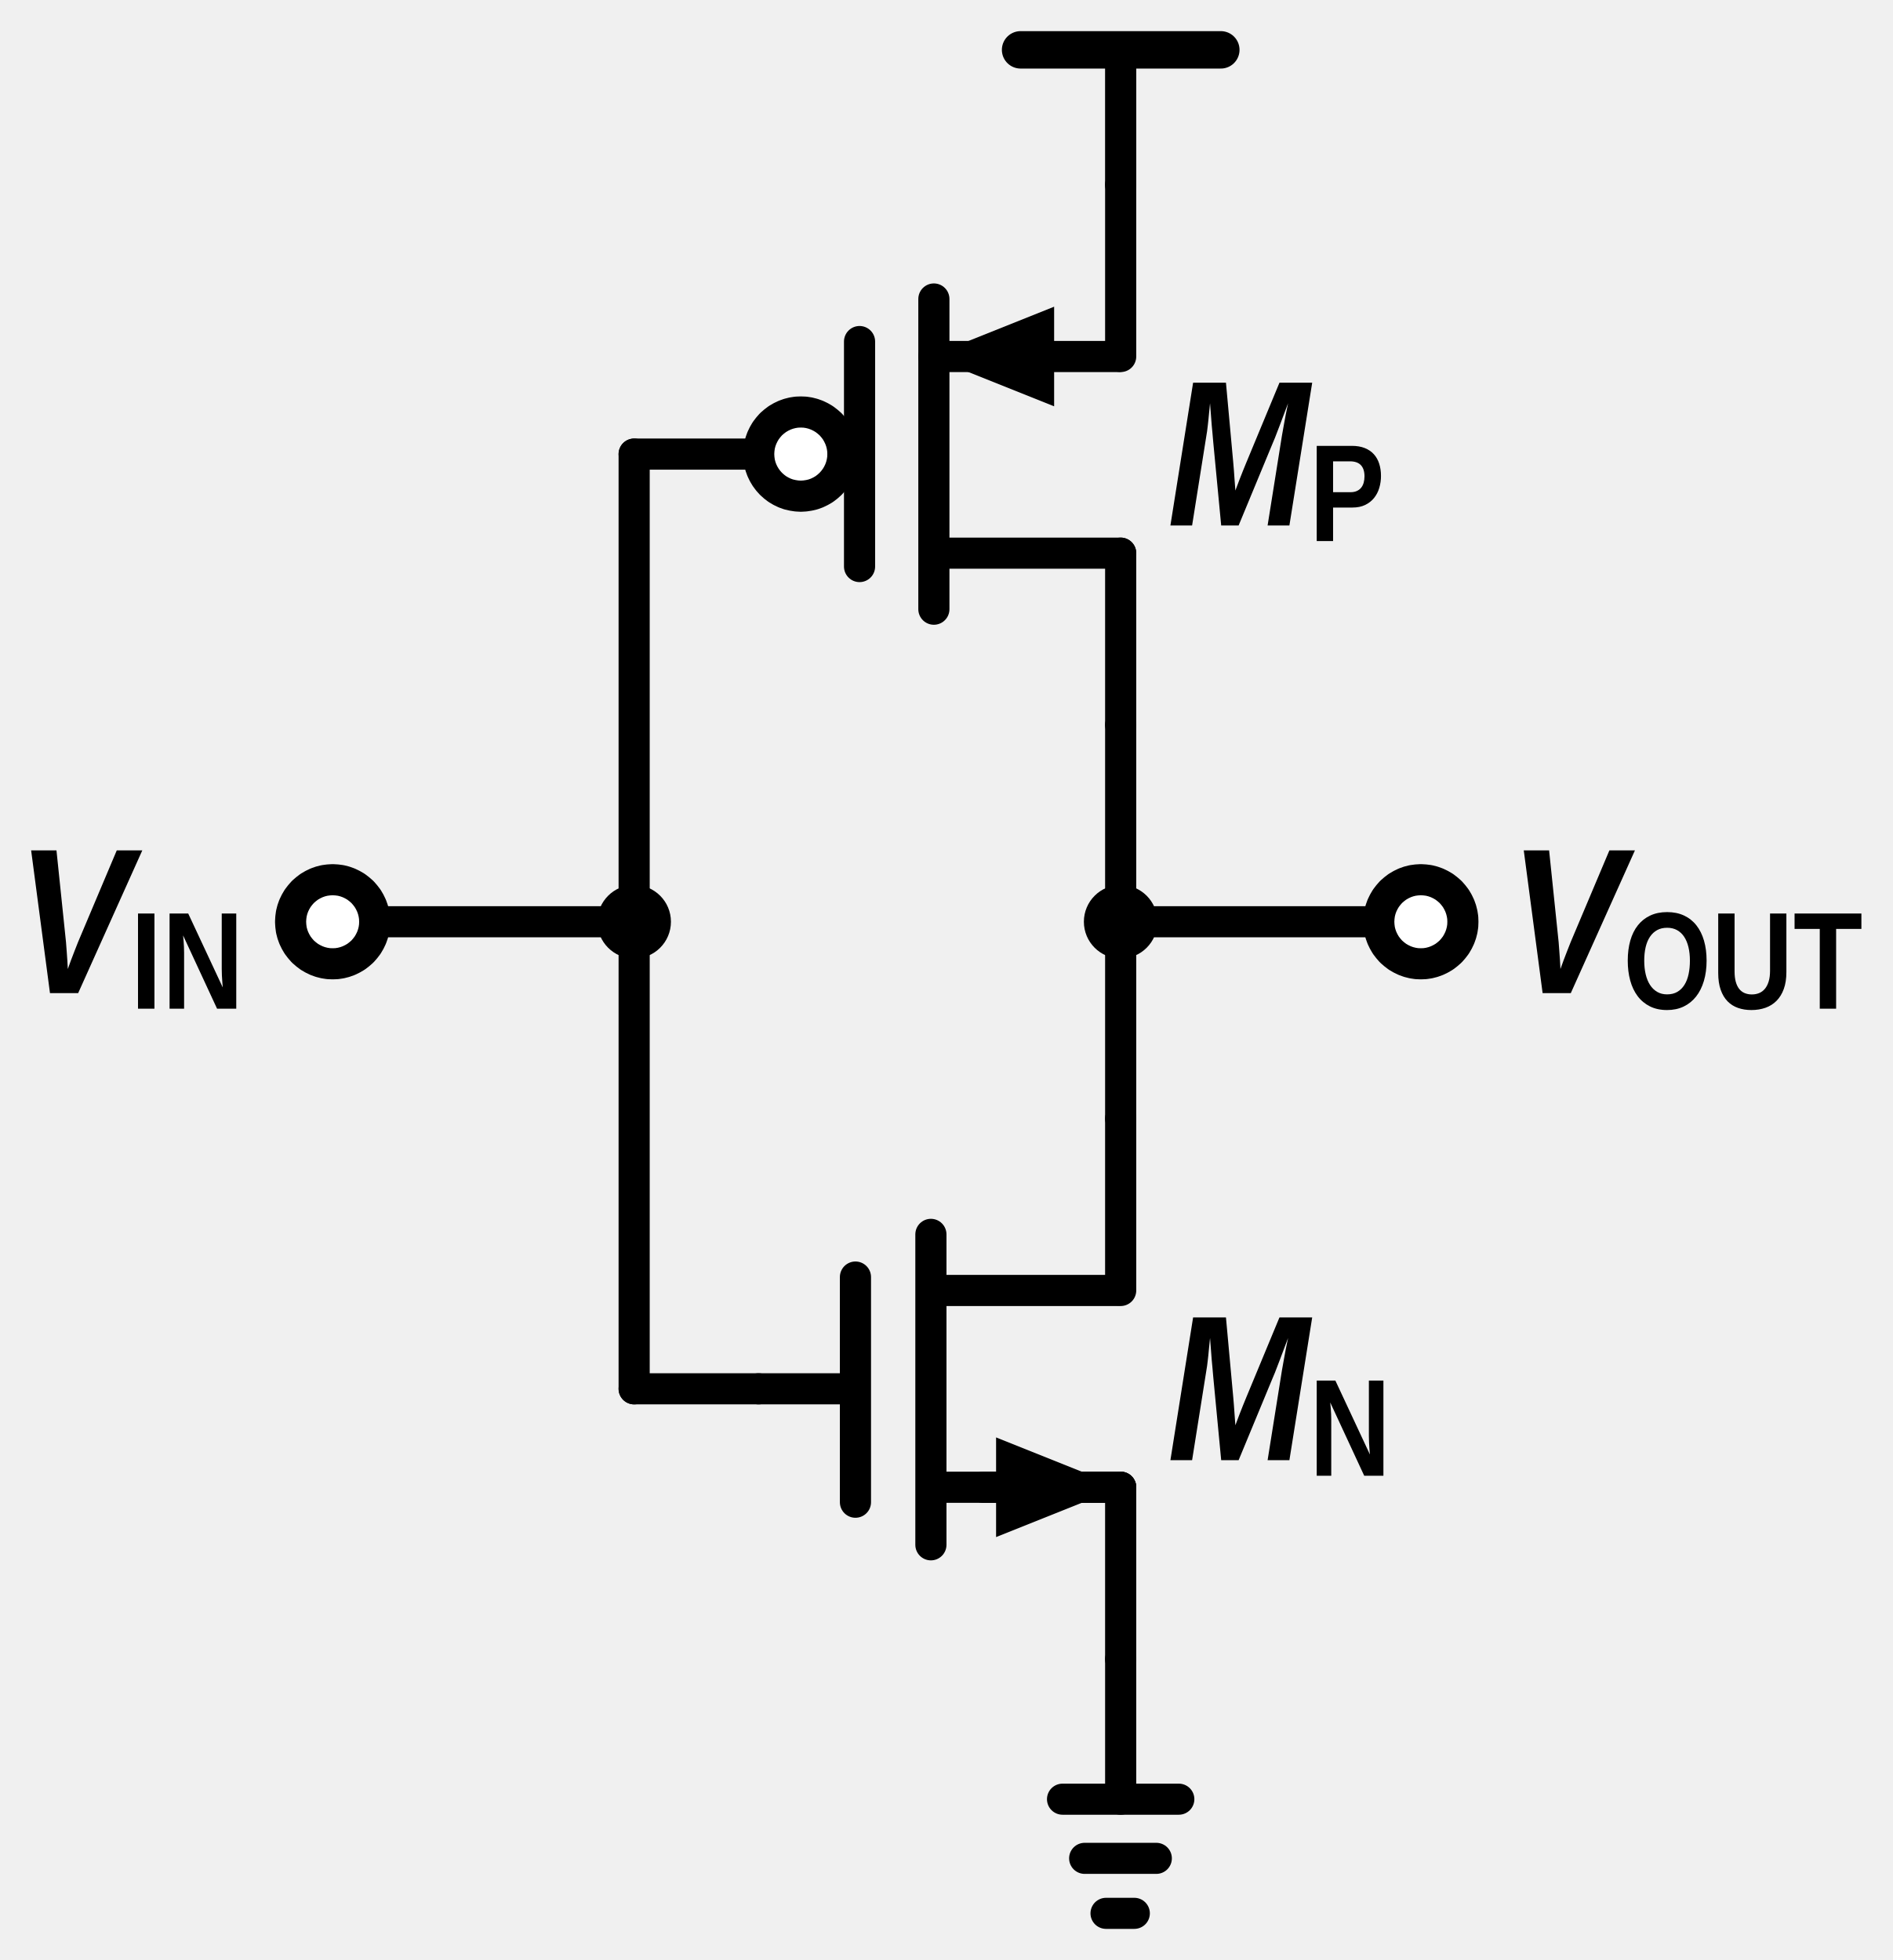
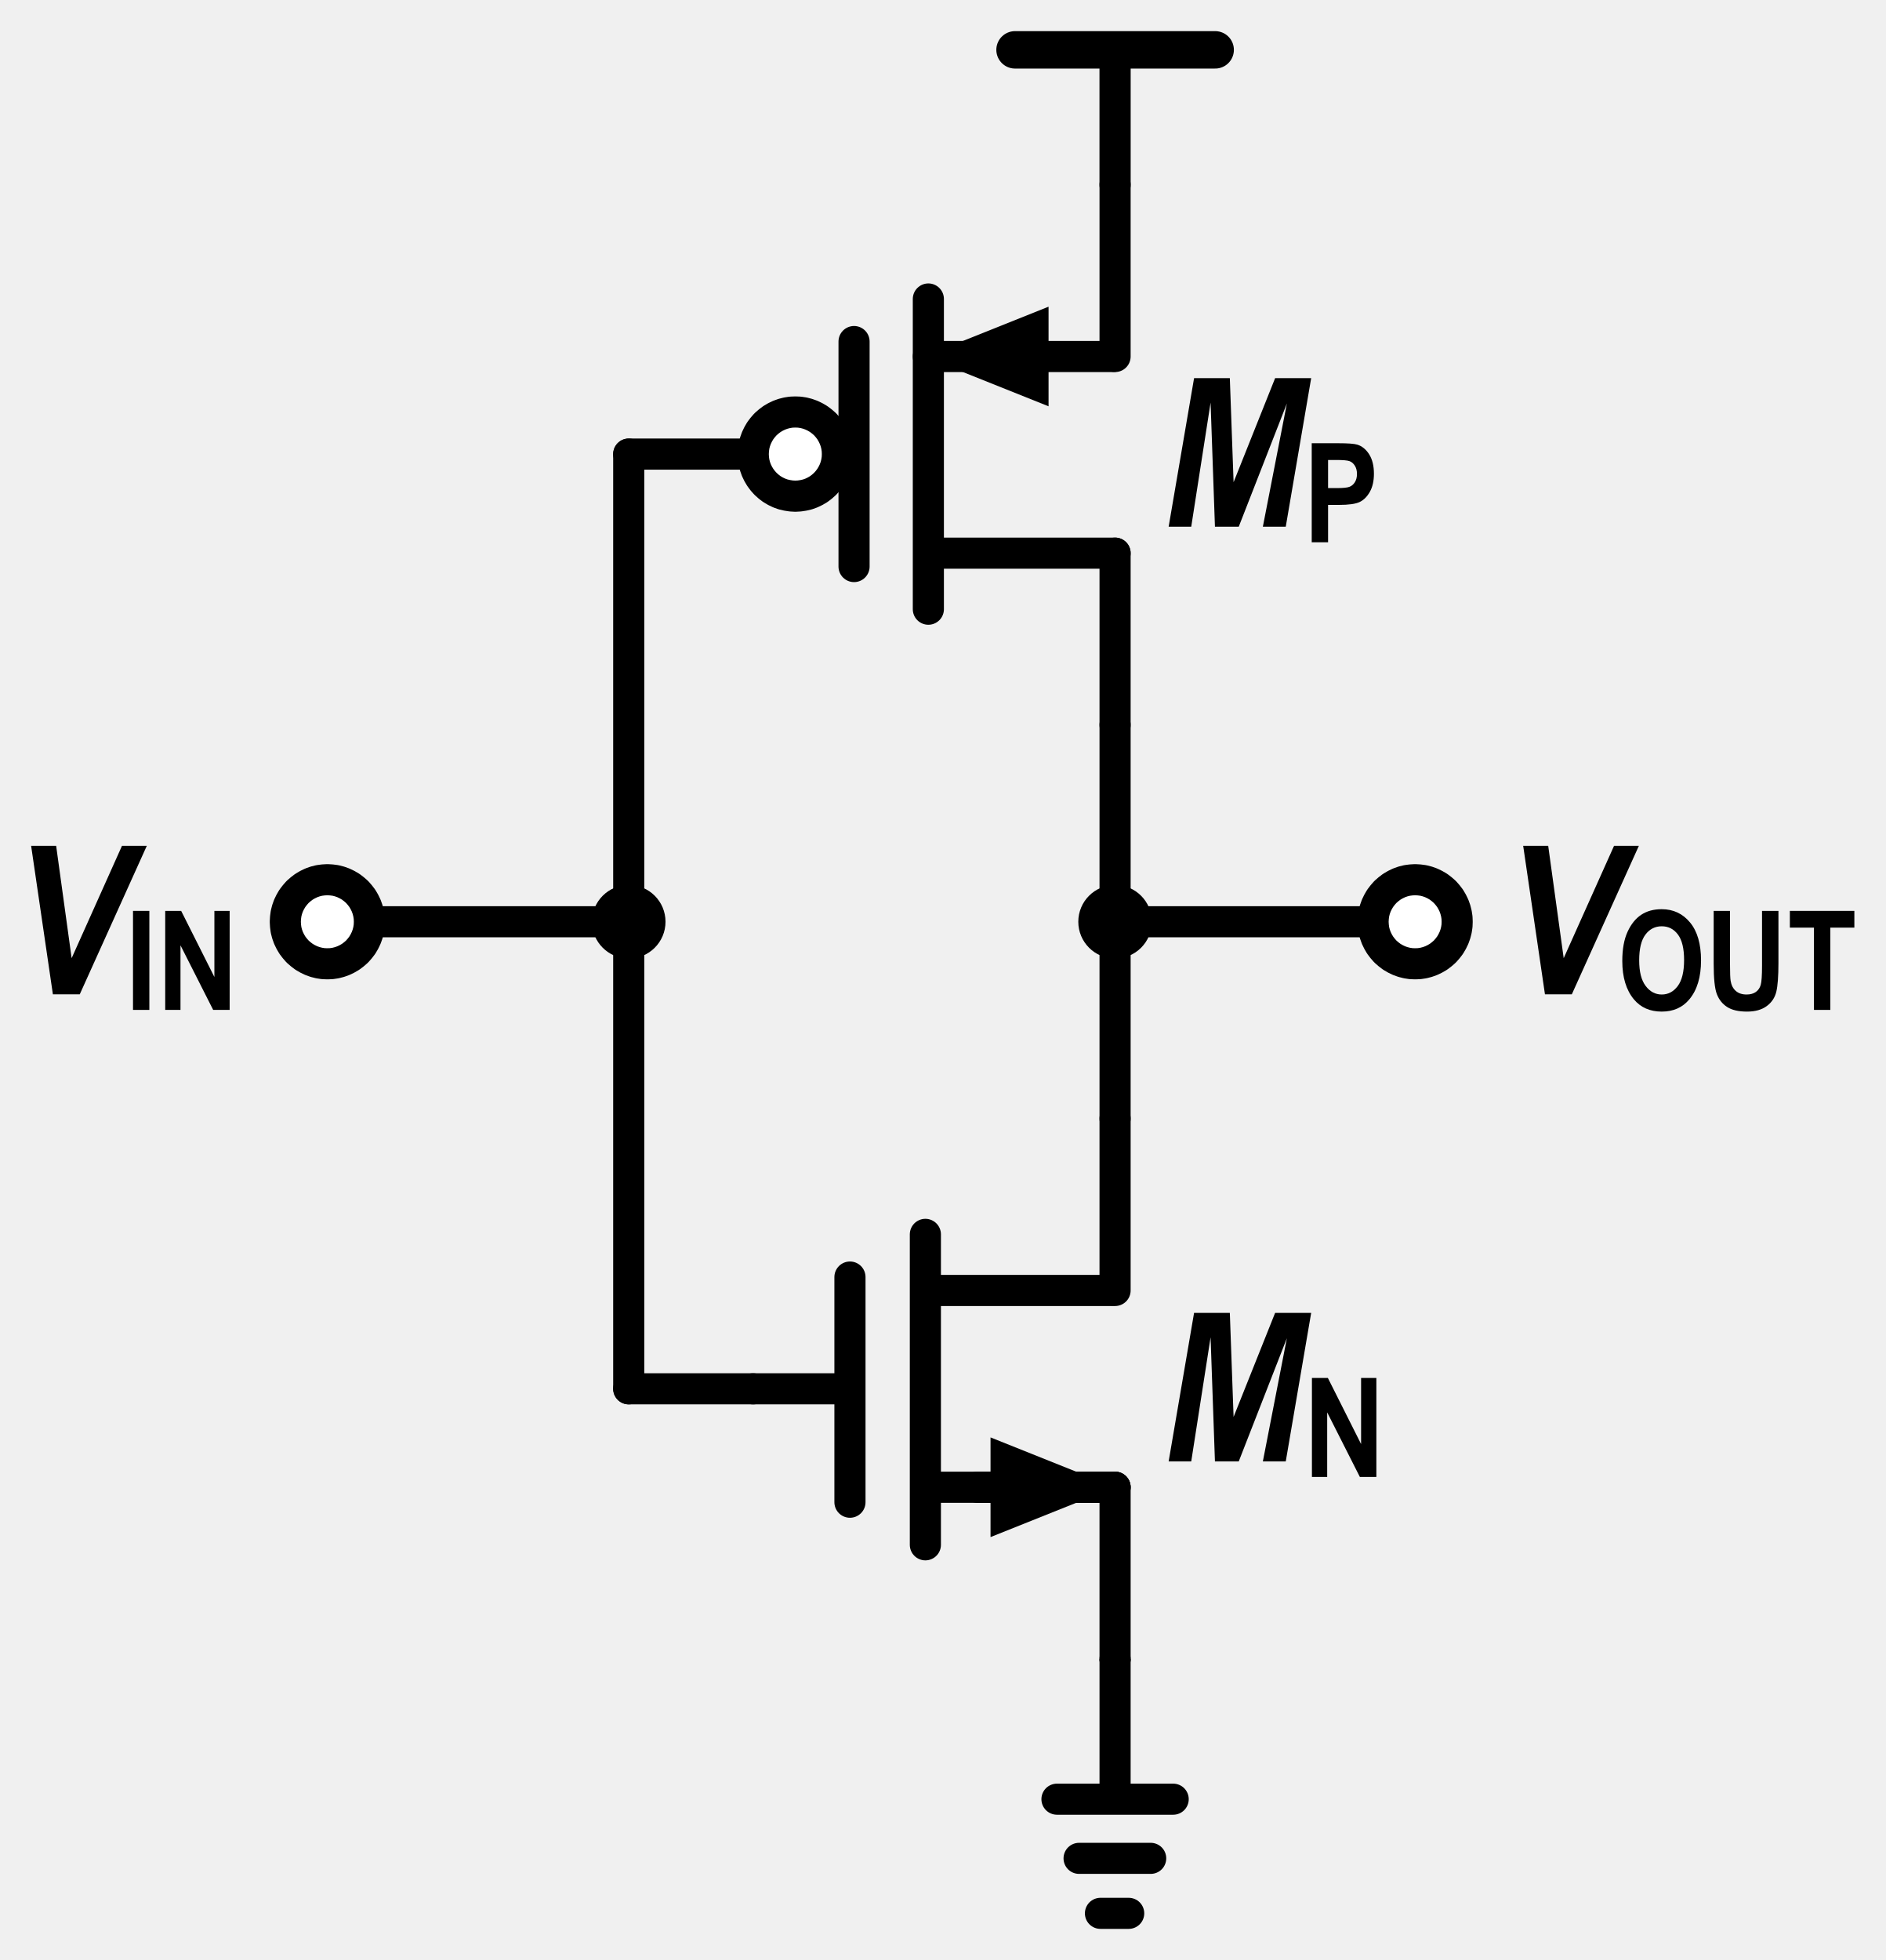
- <svg xmlns="http://www.w3.org/2000/svg" width="182.359pt" height="188.903pt" viewBox="29.145 24.444 182.359 188.903">
+ <svg xmlns="http://www.w3.org/2000/svg" width="181.750pt" height="188.903pt" viewBox="29.643 24.444 181.750 188.903">
  <path d="M 137.130 94.310 L 137.130 132.252" fill="none" stroke="#000000" stroke-width="3.000" stroke-linecap="round" />
  <path d="M 137.130 113.281 L 162.000 113.281" fill="none" stroke="#000000" stroke-width="3.000" stroke-linecap="round" />
  <path d="M 90.250 68.209 L 90.250 158.296" fill="none" stroke="#000000" stroke-width="3.000" stroke-linecap="round" />
  <path d="M 90.250 68.209 L 102.250 68.209" fill="none" stroke="#000000" stroke-width="3.000" stroke-linecap="round" />
  <path d="M 90.250 158.296 L 102.250 158.296" fill="none" stroke="#000000" stroke-width="3.000" stroke-linecap="round" />
  <path d="M 65.250 113.281 L 90.250 113.281" fill="none" stroke="#000000" stroke-width="3.000" stroke-linecap="round" />
-   <path d="M 137.130 184.348 L 137.130 197.848" fill="none" stroke="#000000" stroke-width="3.000" stroke-linecap="round" />
+   <path d="M 137.130 184.348 L 137.130 197.848" fill="none" stroke="#000000" stroke-width="3.000" stroke-linecap="butt" />
+   <circle cx="137.130" cy="184.348" r="1.500" fill="#000000" />
  <path d="M 102.250 68.209 L 102.272 67.811 L 102.325 67.414 L 102.422 67.031 L 102.557 66.656 L 102.730 66.296 L 102.932 65.951 L 103.172 65.636 L 103.435 65.336 L 103.735 65.074 L 104.050 64.834 L 104.395 64.631 L 104.755 64.459 L 105.130 64.324 L 105.520 64.226 L 105.910 64.166 L 106.307 64.151 L 106.705 64.166 L 107.102 64.226 L 107.485 64.324 L 107.860 64.459 L 108.219 64.631 L 108.564 64.834 L 108.879 65.074 L 109.179 65.336 L 109.442 65.636 L 109.682 65.951 L 109.884 66.296 L 110.057 66.656 L 110.192 67.031 L 110.289 67.414 L 110.349 67.811 L 110.364 68.209 L 110.349 68.606 L 110.289 68.996 L 110.192 69.386 L 110.057 69.761 L 109.884 70.121 L 109.682 70.459 L 109.442 70.781 L 109.179 71.074 L 108.879 71.344 L 108.564 71.584 L 108.219 71.786 L 107.860 71.959 L 107.485 72.094 L 107.102 72.184 L 106.705 72.244 L 106.307 72.266 L 105.910 72.244 L 105.520 72.184 L 105.130 72.094 L 104.755 71.959 L 104.395 71.786 L 104.050 71.584 L 103.735 71.344 L 103.435 71.074 L 103.172 70.781 L 102.932 70.459 L 102.730 70.121 L 102.557 69.761 L 102.422 69.386 L 102.325 68.996 L 102.272 68.606 L 102.250 68.209 Z" fill="#ffffff" stroke="#000000" stroke-width="3.000" stroke-linecap="round" stroke-linejoin="round" />
  <path d="M 137.130 77.757 L 137.130 94.310" fill="none" stroke="#000000" stroke-width="3.000" stroke-linecap="round" stroke-linejoin="round" />
  <path d="M 137.130 42.250 L 137.130 58.803" fill="none" stroke="#000000" stroke-width="3.000" stroke-linecap="round" stroke-linejoin="round" />
  <path d="M 119.131 53.261 L 119.131 83.157" fill="none" stroke="#000000" stroke-width="3.000" stroke-linecap="round" stroke-linejoin="round" />
  <path d="M 119.281 77.757 L 137.130 77.757" fill="none" stroke="#000000" stroke-width="3.000" stroke-linecap="round" stroke-linejoin="round" />
  <path d="M 119.349 58.803 L 137.130 58.803" fill="none" stroke="#000000" stroke-width="1.687" stroke-linecap="round" stroke-linejoin="round" />
  <path d="M 111.969 57.363 L 111.969 79.047" fill="none" stroke="#000000" stroke-width="3.000" stroke-linecap="round" stroke-linejoin="round" />
  <path d="M 119.131 58.803 L 136.905 58.803" fill="none" stroke="#000000" stroke-width="3.000" stroke-linecap="round" stroke-linejoin="round" />
  <path d="M 118.719 58.803 L 130.718 54.003 L 130.718 63.604 Z" fill="#000000" />
  <path d="M 110.628 158.296 L 102.232 158.296" fill="none" stroke="#000000" stroke-width="3.001" stroke-linecap="round" stroke-linejoin="round" />
  <path d="M 137.130 148.817 L 137.130 132.252" fill="none" stroke="#000000" stroke-width="3.001" stroke-linecap="round" stroke-linejoin="round" />
  <path d="M 137.130 184.348 L 137.130 167.783" fill="none" stroke="#000000" stroke-width="3.001" stroke-linecap="round" stroke-linejoin="round" />
  <path d="M 118.844 173.330 L 118.844 143.413" fill="none" stroke="#000000" stroke-width="3.001" stroke-linecap="round" stroke-linejoin="round" />
  <path d="M 119.002 148.817 L 136.747 148.817" fill="none" stroke="#000000" stroke-width="3.001" stroke-linecap="round" stroke-linejoin="round" />
  <path d="M 119.069 167.783 L 137.130 167.783" fill="none" stroke="#000000" stroke-width="3.001" stroke-linecap="round" stroke-linejoin="round" />
  <path d="M 111.574 169.224 L 111.574 147.526" fill="none" stroke="#000000" stroke-width="3.001" stroke-linecap="round" stroke-linejoin="round" />
  <path d="M 123.857 167.783 L 137.130 167.783" fill="none" stroke="#000000" stroke-width="3.001" stroke-linecap="round" stroke-linejoin="round" />
  <path d="M 137.130 167.783 L 125.125 172.587 L 125.125 162.980 Z" fill="#000000" />
  <path d="M 146.779 29.248 L 127.487 29.248" fill="none" stroke="#000000" stroke-width="3.607" stroke-linecap="round" stroke-linejoin="round" />
  <path d="M 137.130 29.140 L 137.130 42.250" fill="none" stroke="#000000" stroke-width="3.006" stroke-linecap="round" stroke-linejoin="round" />
  <path d="M 142.733 197.848 L 131.527 197.848" fill="none" stroke="#000000" stroke-width="2.995" stroke-linecap="round" stroke-linejoin="round" />
  <path d="M 140.565 203.550 L 133.659 203.550" fill="none" stroke="#000000" stroke-width="2.995" stroke-linecap="round" stroke-linejoin="round" />
  <path d="M 138.445 208.850 L 135.719 208.850" fill="none" stroke="#000000" stroke-width="2.995" stroke-linecap="round" stroke-linejoin="round" />
  <path d="M 65.250 113.281 L 65.235 112.884 L 65.175 112.494 L 65.077 112.105 L 64.943 111.730 L 64.770 111.371 L 64.568 111.026 L 64.328 110.712 L 64.066 110.412 L 63.766 110.150 L 63.452 109.910 L 63.107 109.708 L 62.748 109.535 L 62.373 109.401 L 61.991 109.303 L 61.594 109.251 L 61.197 109.228 L 60.800 109.251 L 60.410 109.303 L 60.021 109.401 L 59.646 109.535 L 59.287 109.708 L 58.942 109.910 L 58.628 110.150 L 58.328 110.412 L 58.066 110.712 L 57.826 111.026 L 57.624 111.371 L 57.451 111.730 L 57.317 112.105 L 57.219 112.494 L 57.167 112.884 L 57.144 113.281 L 57.167 113.678 L 57.219 114.075 L 57.317 114.457 L 57.451 114.832 L 57.624 115.191 L 57.826 115.536 L 58.066 115.850 L 58.328 116.150 L 58.628 116.412 L 58.942 116.652 L 59.287 116.854 L 59.646 117.027 L 60.021 117.161 L 60.410 117.259 L 60.800 117.319 L 61.197 117.334 L 61.594 117.319 L 61.991 117.259 L 62.373 117.161 L 62.748 117.027 L 63.107 116.854 L 63.452 116.652 L 63.766 116.412 L 64.066 116.150 L 64.328 115.850 L 64.568 115.536 L 64.770 115.191 L 64.943 114.832 L 65.077 114.457 L 65.175 114.075 L 65.235 113.678 L 65.250 113.281 Z" fill="#ffffff" stroke="#000000" stroke-width="2.996" stroke-linecap="round" stroke-linejoin="round" />
  <path d="M 170.106 113.281 L 170.091 112.884 L 170.031 112.494 L 169.933 112.105 L 169.799 111.730 L 169.626 111.371 L 169.424 111.026 L 169.184 110.712 L 168.922 110.412 L 168.622 110.150 L 168.308 109.910 L 167.963 109.708 L 167.604 109.535 L 167.229 109.401 L 166.847 109.303 L 166.450 109.251 L 166.053 109.228 L 165.656 109.251 L 165.266 109.303 L 164.877 109.401 L 164.502 109.535 L 164.143 109.708 L 163.798 109.910 L 163.484 110.150 L 163.184 110.412 L 162.922 110.712 L 162.682 111.026 L 162.480 111.371 L 162.307 111.730 L 162.173 112.105 L 162.075 112.494 L 162.023 112.884 L 162.000 113.281 L 162.023 113.678 L 162.075 114.075 L 162.173 114.457 L 162.307 114.832 L 162.480 115.191 L 162.682 115.536 L 162.922 115.850 L 163.184 116.150 L 163.484 116.412 L 163.798 116.652 L 164.143 116.854 L 164.502 117.027 L 164.877 117.161 L 165.266 117.259 L 165.656 117.319 L 166.053 117.334 L 166.450 117.319 L 166.847 117.259 L 167.229 117.161 L 167.604 117.027 L 167.963 116.854 L 168.308 116.652 L 168.622 116.412 L 168.922 116.150 L 169.184 115.850 L 169.424 115.536 L 169.626 115.191 L 169.799 114.832 L 169.933 114.457 L 170.031 114.075 L 170.091 113.678 L 170.106 113.281 Z" fill="#ffffff" stroke="#000000" stroke-width="2.996" stroke-linecap="round" stroke-linejoin="round" />
  <circle cx="137.130" cy="113.281" r="3.545" fill="#000000" />
  <circle cx="90.250" cy="113.281" r="3.545" fill="#000000" />
-   <path d="M 36.676 120.161 L 33.961 120.161 L 32.145 106.401 L 34.586 106.401 L 35.504 115.239 Q 35.543 115.678 35.572 116.137 Q 35.602 116.596 35.631 116.977 Q 35.660 117.427 35.680 117.837 Q 35.680 117.837 35.983 116.997 Q 35.983 116.997 36.305 116.157 L 36.666 115.239 L 40.397 106.401 L 42.858 106.401 Z" fill="#000000" />
-   <path d="M 42.444 121.661 L 42.444 112.488 L 44.026 112.488 L 44.026 121.661 Z" fill="#000000" />
-   <path d="M 50.061 121.661 L 46.787 114.597 Q 46.813 114.884 46.839 115.170 Q 46.858 115.417 46.871 115.704 Q 46.884 115.990 46.884 116.251 L 46.884 121.661 L 45.485 121.661 L 45.485 112.488 L 47.281 112.488 L 50.608 119.610 Q 50.582 119.337 50.563 119.037 Q 50.543 118.783 50.527 118.464 Q 50.511 118.145 50.511 117.820 L 50.511 112.488 L 51.910 112.488 L 51.910 121.661 Z" fill="#000000" />
-   <path d="M 180.502 120.161 L 177.788 120.161 L 175.971 106.401 L 178.413 106.401 L 179.331 115.239 Q 179.370 115.678 179.399 116.137 Q 179.428 116.596 179.458 116.977 Q 179.487 117.427 179.506 117.837 Q 179.506 117.837 179.809 116.997 Q 179.809 116.997 180.131 116.157 L 180.493 115.239 L 184.223 106.401 L 186.684 106.401 Z" fill="#000000" />
-   <path d="M 193.588 117.032 Q 193.588 118.106 193.328 118.985 Q 193.068 119.864 192.576 120.489 Q 192.084 121.114 191.378 121.453 Q 190.672 121.791 189.780 121.791 Q 188.836 121.791 188.126 121.436 Q 187.417 121.081 186.941 120.447 Q 186.466 119.812 186.228 118.940 Q 185.991 118.067 185.991 117.032 Q 185.991 115.958 186.238 115.092 Q 186.486 114.226 186.971 113.617 Q 187.456 113.009 188.162 112.680 Q 188.868 112.351 189.786 112.351 Q 190.704 112.351 191.414 112.683 Q 192.124 113.015 192.605 113.627 Q 193.087 114.239 193.338 115.102 Q 193.588 115.964 193.588 117.032 Z M 191.980 117.032 Q 191.980 116.309 191.840 115.727 Q 191.700 115.144 191.424 114.727 Q 191.147 114.311 190.737 114.086 Q 190.327 113.861 189.786 113.861 Q 189.233 113.861 188.823 114.086 Q 188.413 114.311 188.133 114.727 Q 187.853 115.144 187.716 115.727 Q 187.579 116.309 187.579 117.032 Q 187.579 117.748 187.719 118.344 Q 187.859 118.940 188.136 119.369 Q 188.413 119.799 188.826 120.040 Q 189.239 120.281 189.780 120.281 Q 190.359 120.281 190.773 120.037 Q 191.186 119.792 191.456 119.359 Q 191.726 118.927 191.853 118.331 Q 191.980 117.735 191.980 117.032 Z" fill="#000000" />
-   <path d="M 197.905 121.791 Q 197.202 121.791 196.616 121.586 Q 196.030 121.381 195.607 120.948 Q 195.183 120.515 194.946 119.838 Q 194.708 119.161 194.708 118.223 L 194.708 112.488 L 196.284 112.488 L 196.284 118.074 Q 196.284 118.653 196.401 119.073 Q 196.518 119.493 196.736 119.763 Q 196.954 120.033 197.264 120.160 Q 197.573 120.287 197.950 120.287 Q 198.334 120.287 198.657 120.154 Q 198.979 120.020 199.210 119.740 Q 199.441 119.460 199.571 119.031 Q 199.702 118.601 199.702 118.009 L 199.702 112.488 L 201.277 112.488 L 201.277 118.126 Q 201.277 119.070 201.027 119.760 Q 200.776 120.450 200.327 120.902 Q 199.877 121.355 199.259 121.573 Q 198.640 121.791 197.905 121.791 Z" fill="#000000" />
-   <path d="M 206.069 113.972 L 206.069 121.661 L 204.493 121.661 L 204.493 113.972 L 202.065 113.972 L 202.065 112.488 L 208.504 112.488 L 208.504 113.972 Z" fill="#000000" />
-   <path d="M 151.288 75.089 L 152.665 66.456 Q 152.753 65.919 152.860 65.362 L 153.046 64.356 Q 153.046 64.356 153.261 63.312 Q 153.261 63.312 152.704 64.786 Q 152.597 65.089 152.470 65.411 L 152.226 66.046 L 152.001 66.632 L 151.796 67.120 L 148.495 75.089 L 146.816 75.089 L 146.054 67.091 Q 146.034 66.905 146.015 66.647 Q 145.995 66.388 145.966 66.085 L 145.907 65.460 Q 145.878 65.138 145.859 64.835 Q 145.800 64.112 145.741 63.312 L 145.624 64.483 Q 145.605 64.728 145.575 64.991 L 145.517 65.509 L 145.458 65.997 Q 145.429 66.231 145.390 66.427 L 144.013 75.089 L 141.923 75.089 L 144.110 61.329 L 147.275 61.329 L 147.978 69.024 Q 148.007 69.327 148.041 69.781 Q 148.075 70.235 148.105 70.675 Q 148.134 71.183 148.183 71.720 L 148.573 70.685 Q 148.730 70.255 148.915 69.815 L 149.218 69.073 L 152.431 61.329 L 155.585 61.329 L 153.388 75.089 Z" fill="#000000" />
-   <path d="M 162.213 70.319 Q 162.213 70.912 162.050 71.462 Q 161.887 72.012 161.549 72.435 Q 161.210 72.858 160.692 73.109 Q 160.175 73.360 159.465 73.360 L 157.597 73.360 L 157.597 76.589 L 156.021 76.589 L 156.021 67.416 L 159.400 67.416 Q 160.123 67.416 160.650 67.627 Q 161.178 67.839 161.526 68.223 Q 161.874 68.607 162.043 69.141 Q 162.213 69.675 162.213 70.319 Z M 160.624 70.352 Q 160.624 69.642 160.276 69.274 Q 159.928 68.907 159.224 68.907 L 157.597 68.907 L 157.597 71.882 L 159.270 71.882 Q 159.622 71.882 159.875 71.771 Q 160.129 71.660 160.295 71.459 Q 160.461 71.257 160.543 70.974 Q 160.624 70.690 160.624 70.352 Z" fill="#000000" />
-   <path d="M 151.288 165.176 L 152.665 156.543 Q 152.753 156.006 152.860 155.449 L 153.046 154.443 Q 153.046 154.443 153.261 153.399 Q 153.261 153.399 152.704 154.873 Q 152.597 155.176 152.470 155.498 L 152.226 156.133 L 152.001 156.719 L 151.796 157.207 L 148.495 165.176 L 146.816 165.176 L 146.054 157.178 Q 146.034 156.992 146.015 156.733 Q 145.995 156.475 145.966 156.172 L 145.907 155.547 Q 145.878 155.225 145.859 154.922 Q 145.800 154.199 145.741 153.399 L 145.624 154.570 Q 145.605 154.815 145.575 155.078 L 145.517 155.596 L 145.458 156.084 Q 145.429 156.318 145.390 156.514 L 144.013 165.176 L 141.923 165.176 L 144.110 151.416 L 147.275 151.416 L 147.978 159.111 Q 148.007 159.414 148.041 159.868 Q 148.075 160.322 148.105 160.762 Q 148.134 161.270 148.183 161.807 L 148.573 160.772 Q 148.730 160.342 148.915 159.902 L 149.218 159.160 L 152.431 151.416 L 155.585 151.416 L 153.388 165.176 Z" fill="#000000" />
-   <path d="M 160.598 166.676 L 157.323 159.612 Q 157.349 159.899 157.375 160.185 Q 157.395 160.432 157.408 160.719 Q 157.421 161.005 157.421 161.266 L 157.421 166.676 L 156.021 166.676 L 156.021 157.503 L 157.818 157.503 L 161.145 164.625 Q 161.119 164.352 161.099 164.052 Q 161.080 163.798 161.064 163.479 Q 161.047 163.160 161.047 162.835 L 161.047 157.503 L 162.447 157.503 L 162.447 166.676 Z" fill="#000000" />
+   <path d="M 37.330 120.278 L 34.742 120.278 L 32.643 105.962 L 35.055 105.962 L 36.549 116.792 L 41.403 105.962 L 43.795 105.962 Z" fill="#000000" />
+   <path d="M 42.464 121.778 L 42.464 112.234 L 44.039 112.234 L 44.039 121.778 Z" fill="#000000" />
+   <path d="M 45.569 121.778 L 45.569 112.234 L 47.106 112.234 L 50.309 118.607 L 50.309 112.234 L 51.780 112.234 L 51.780 121.778 L 50.192 121.778 L 47.041 115.554 L 47.041 121.778 Z" fill="#000000" />
+   <path d="M 181.157 120.278 L 178.569 120.278 L 176.469 105.962 L 178.881 105.962 L 180.375 116.792 L 185.229 105.962 L 187.622 105.962 Z" fill="#000000" />
+   <path d="M 186.023 117.065 Q 186.023 115.359 186.528 114.255 Q 187.032 113.152 187.846 112.611 Q 188.660 112.071 189.819 112.071 Q 191.499 112.071 192.556 113.354 Q 193.614 114.636 193.614 117.006 Q 193.614 119.402 192.495 120.749 Q 191.512 121.941 189.825 121.941 Q 188.126 121.941 187.143 120.762 Q 186.023 119.415 186.023 117.065 Z M 187.651 116.999 Q 187.651 118.647 188.276 119.470 Q 188.901 120.294 189.825 120.294 Q 190.756 120.294 191.368 119.477 Q 191.980 118.660 191.980 116.967 Q 191.980 115.307 191.385 114.512 Q 190.789 113.718 189.825 113.718 Q 188.862 113.718 188.256 114.519 Q 187.651 115.320 187.651 116.999 Z" fill="#000000" />
+   <path d="M 194.832 112.234 L 196.407 112.234 L 196.407 117.403 Q 196.407 118.607 196.466 118.972 Q 196.570 119.604 196.964 119.949 Q 197.358 120.294 198.002 120.294 Q 198.549 120.294 198.894 120.050 Q 199.239 119.805 199.366 119.372 Q 199.493 118.940 199.493 117.514 L 199.493 112.234 L 201.075 112.234 L 201.075 117.247 Q 201.075 119.167 200.870 120.024 Q 200.665 120.880 199.946 121.410 Q 199.226 121.941 198.048 121.941 Q 196.824 121.941 196.137 121.501 Q 195.450 121.062 195.141 120.264 Q 194.832 119.467 194.832 117.325 Z" fill="#000000" />
+   <path d="M 204.500 121.778 L 204.500 113.848 L 202.176 113.848 L 202.176 112.234 L 208.393 112.234 L 208.393 113.848 L 206.075 113.848 L 206.075 121.778 Z" fill="#000000" />
+   <path d="M 149.052 75.206 L 146.757 75.206 L 146.337 63.243 L 144.472 75.206 L 142.294 75.206 L 144.745 60.890 L 148.192 60.890 L 148.554 70.919 L 152.558 60.890 L 156.034 60.890 L 153.583 75.206 L 151.376 75.206 L 153.691 63.331 Z" fill="#000000" />
+   <path d="M 156.086 76.706 L 156.086 67.162 L 158.625 67.162 Q 160.045 67.162 160.481 67.299 Q 161.178 67.520 161.630 68.243 Q 162.082 68.965 162.082 70.105 Q 162.082 71.140 161.692 71.840 Q 161.301 72.539 160.715 72.823 Q 160.129 73.106 158.697 73.106 L 157.662 73.106 L 157.662 76.706 Z M 157.662 68.776 L 157.662 71.485 L 158.534 71.485 Q 159.413 71.485 159.729 71.361 Q 160.045 71.237 160.247 70.915 Q 160.448 70.593 160.448 70.124 Q 160.448 69.649 160.240 69.323 Q 160.032 68.998 159.726 68.887 Q 159.420 68.776 158.430 68.776 Z" fill="#000000" />
+   <path d="M 149.052 165.293 L 146.757 165.293 L 146.337 153.330 L 144.472 165.293 L 142.294 165.293 L 144.745 150.977 L 148.192 150.977 L 148.554 161.006 L 152.558 150.977 L 156.034 150.977 L 153.583 165.293 L 151.376 165.293 L 153.691 153.418 Z" fill="#000000" />
+   <path d="M 156.106 166.793 L 156.106 157.249 L 157.642 157.249 L 160.845 163.622 L 160.845 157.249 L 162.317 157.249 L 162.317 166.793 L 160.728 166.793 L 157.577 160.569 L 157.577 166.793 Z" fill="#000000" />
</svg>
